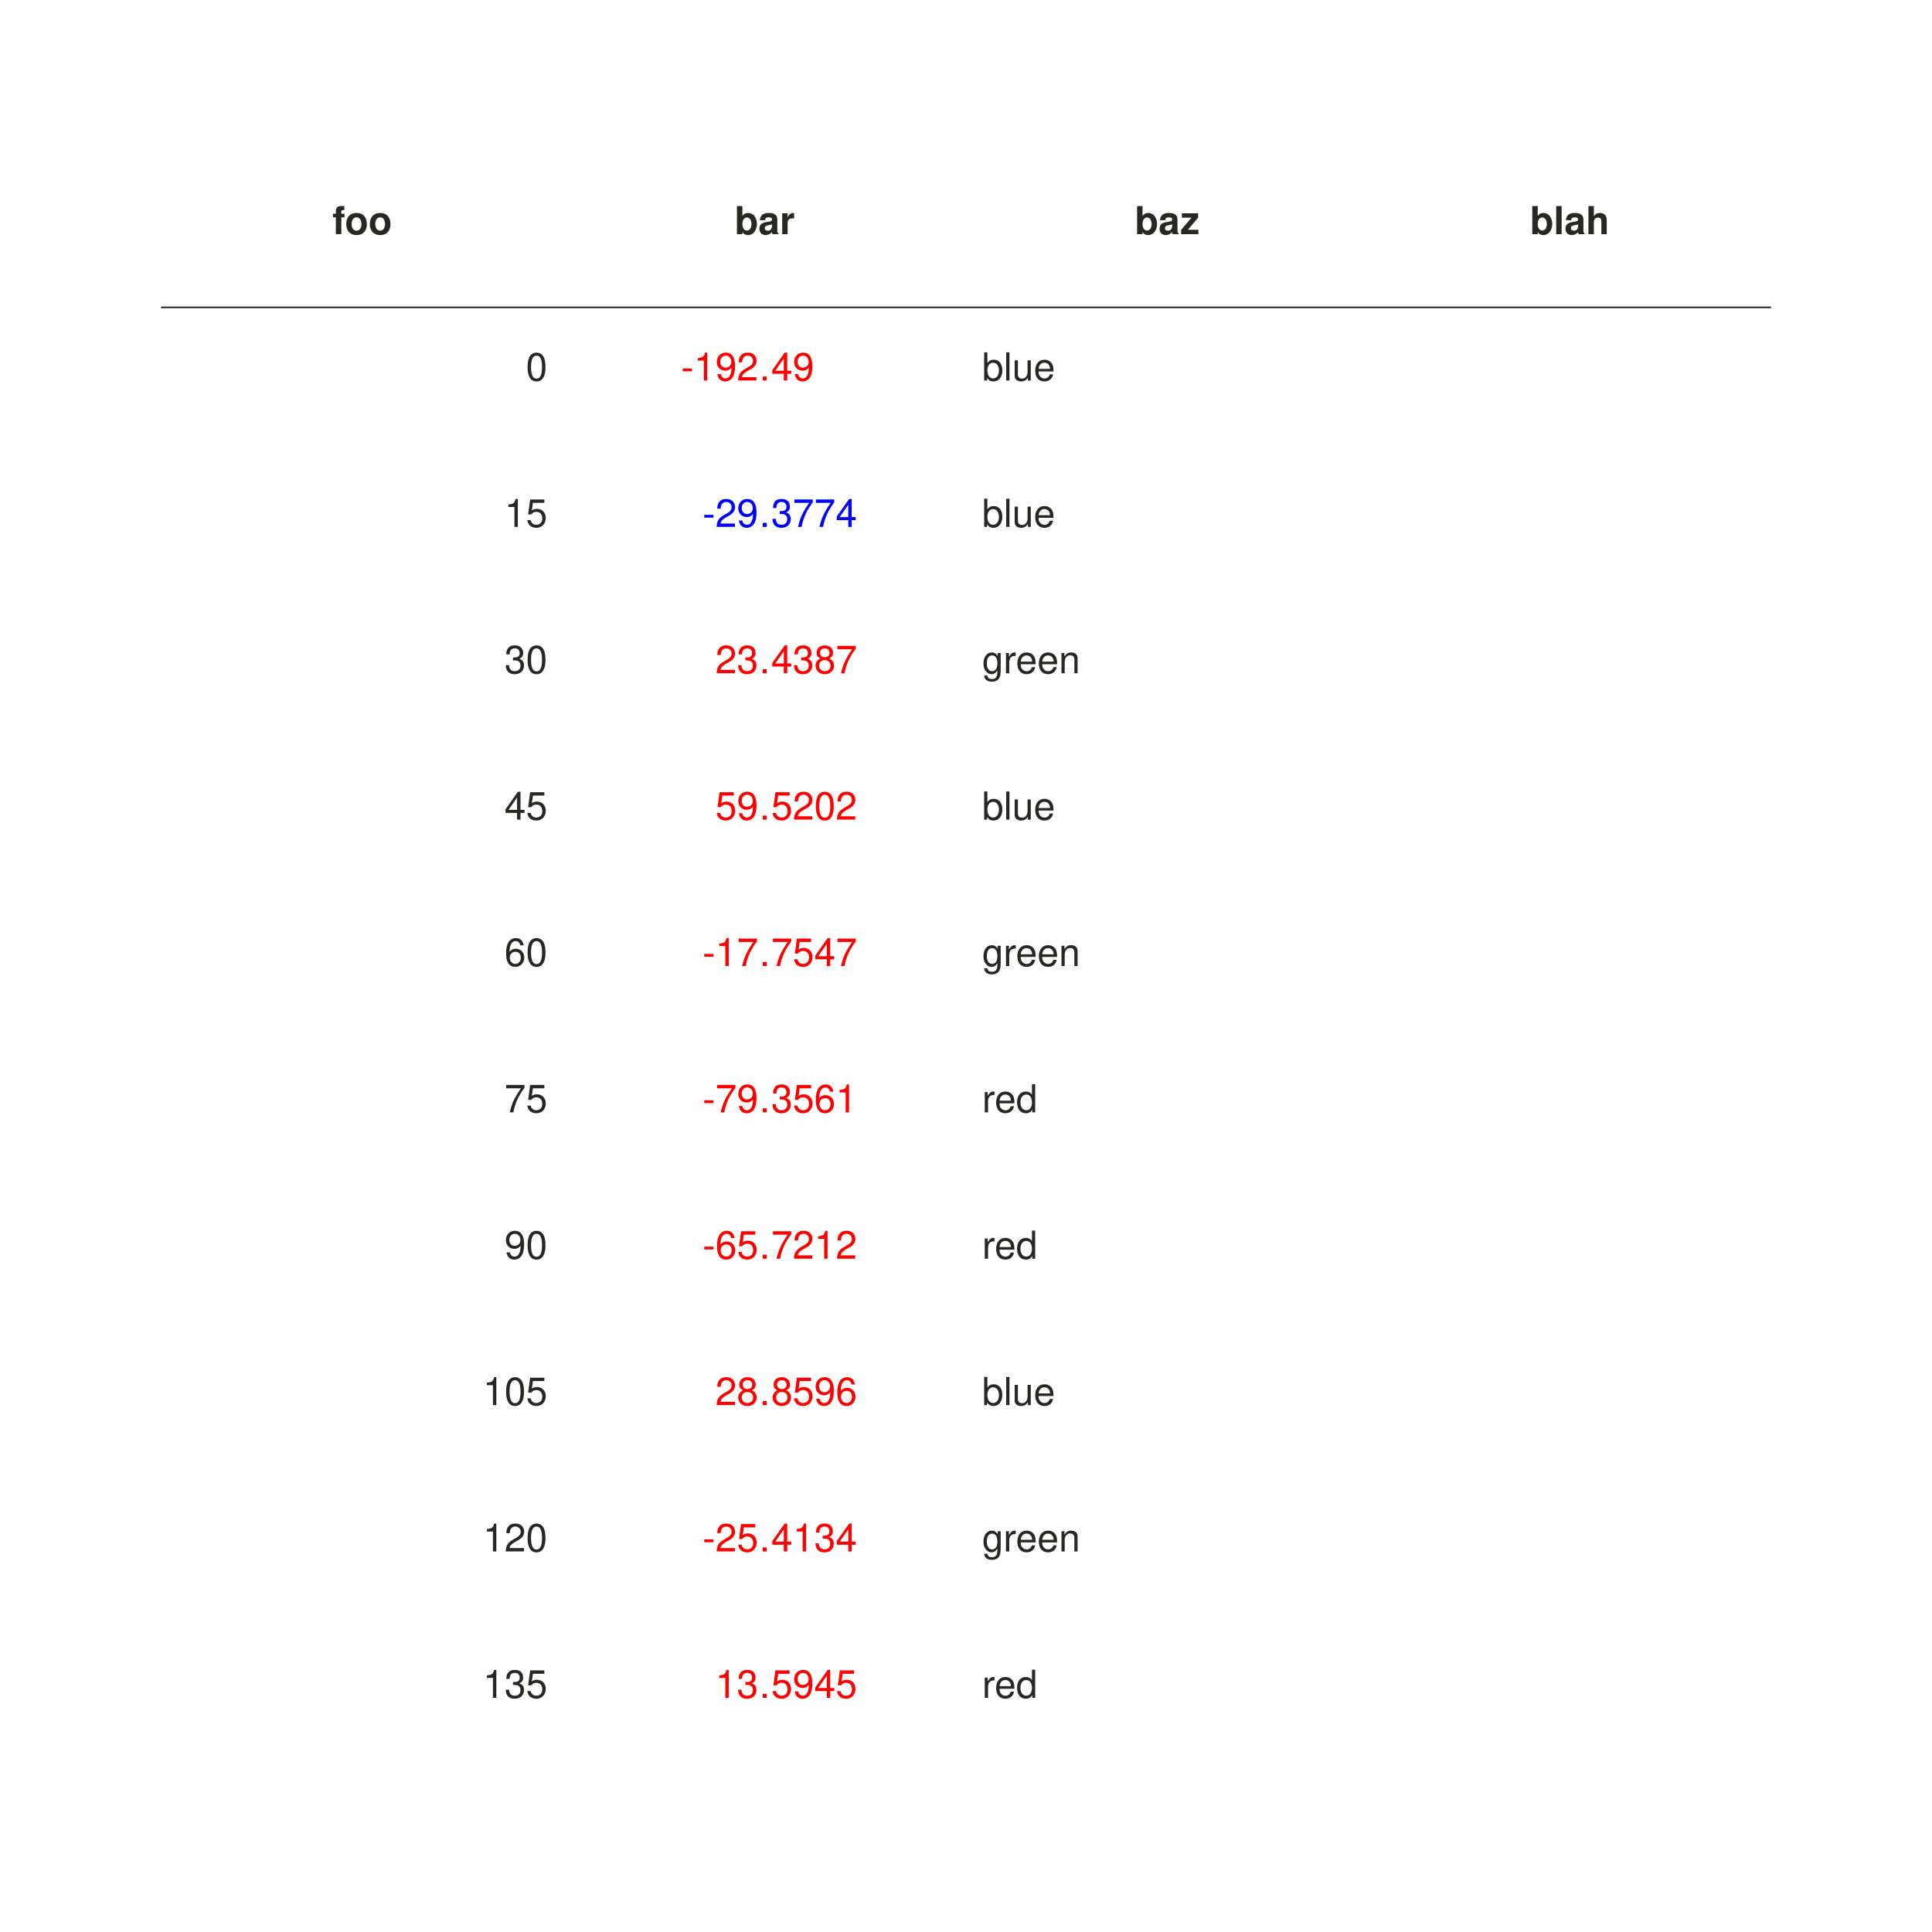
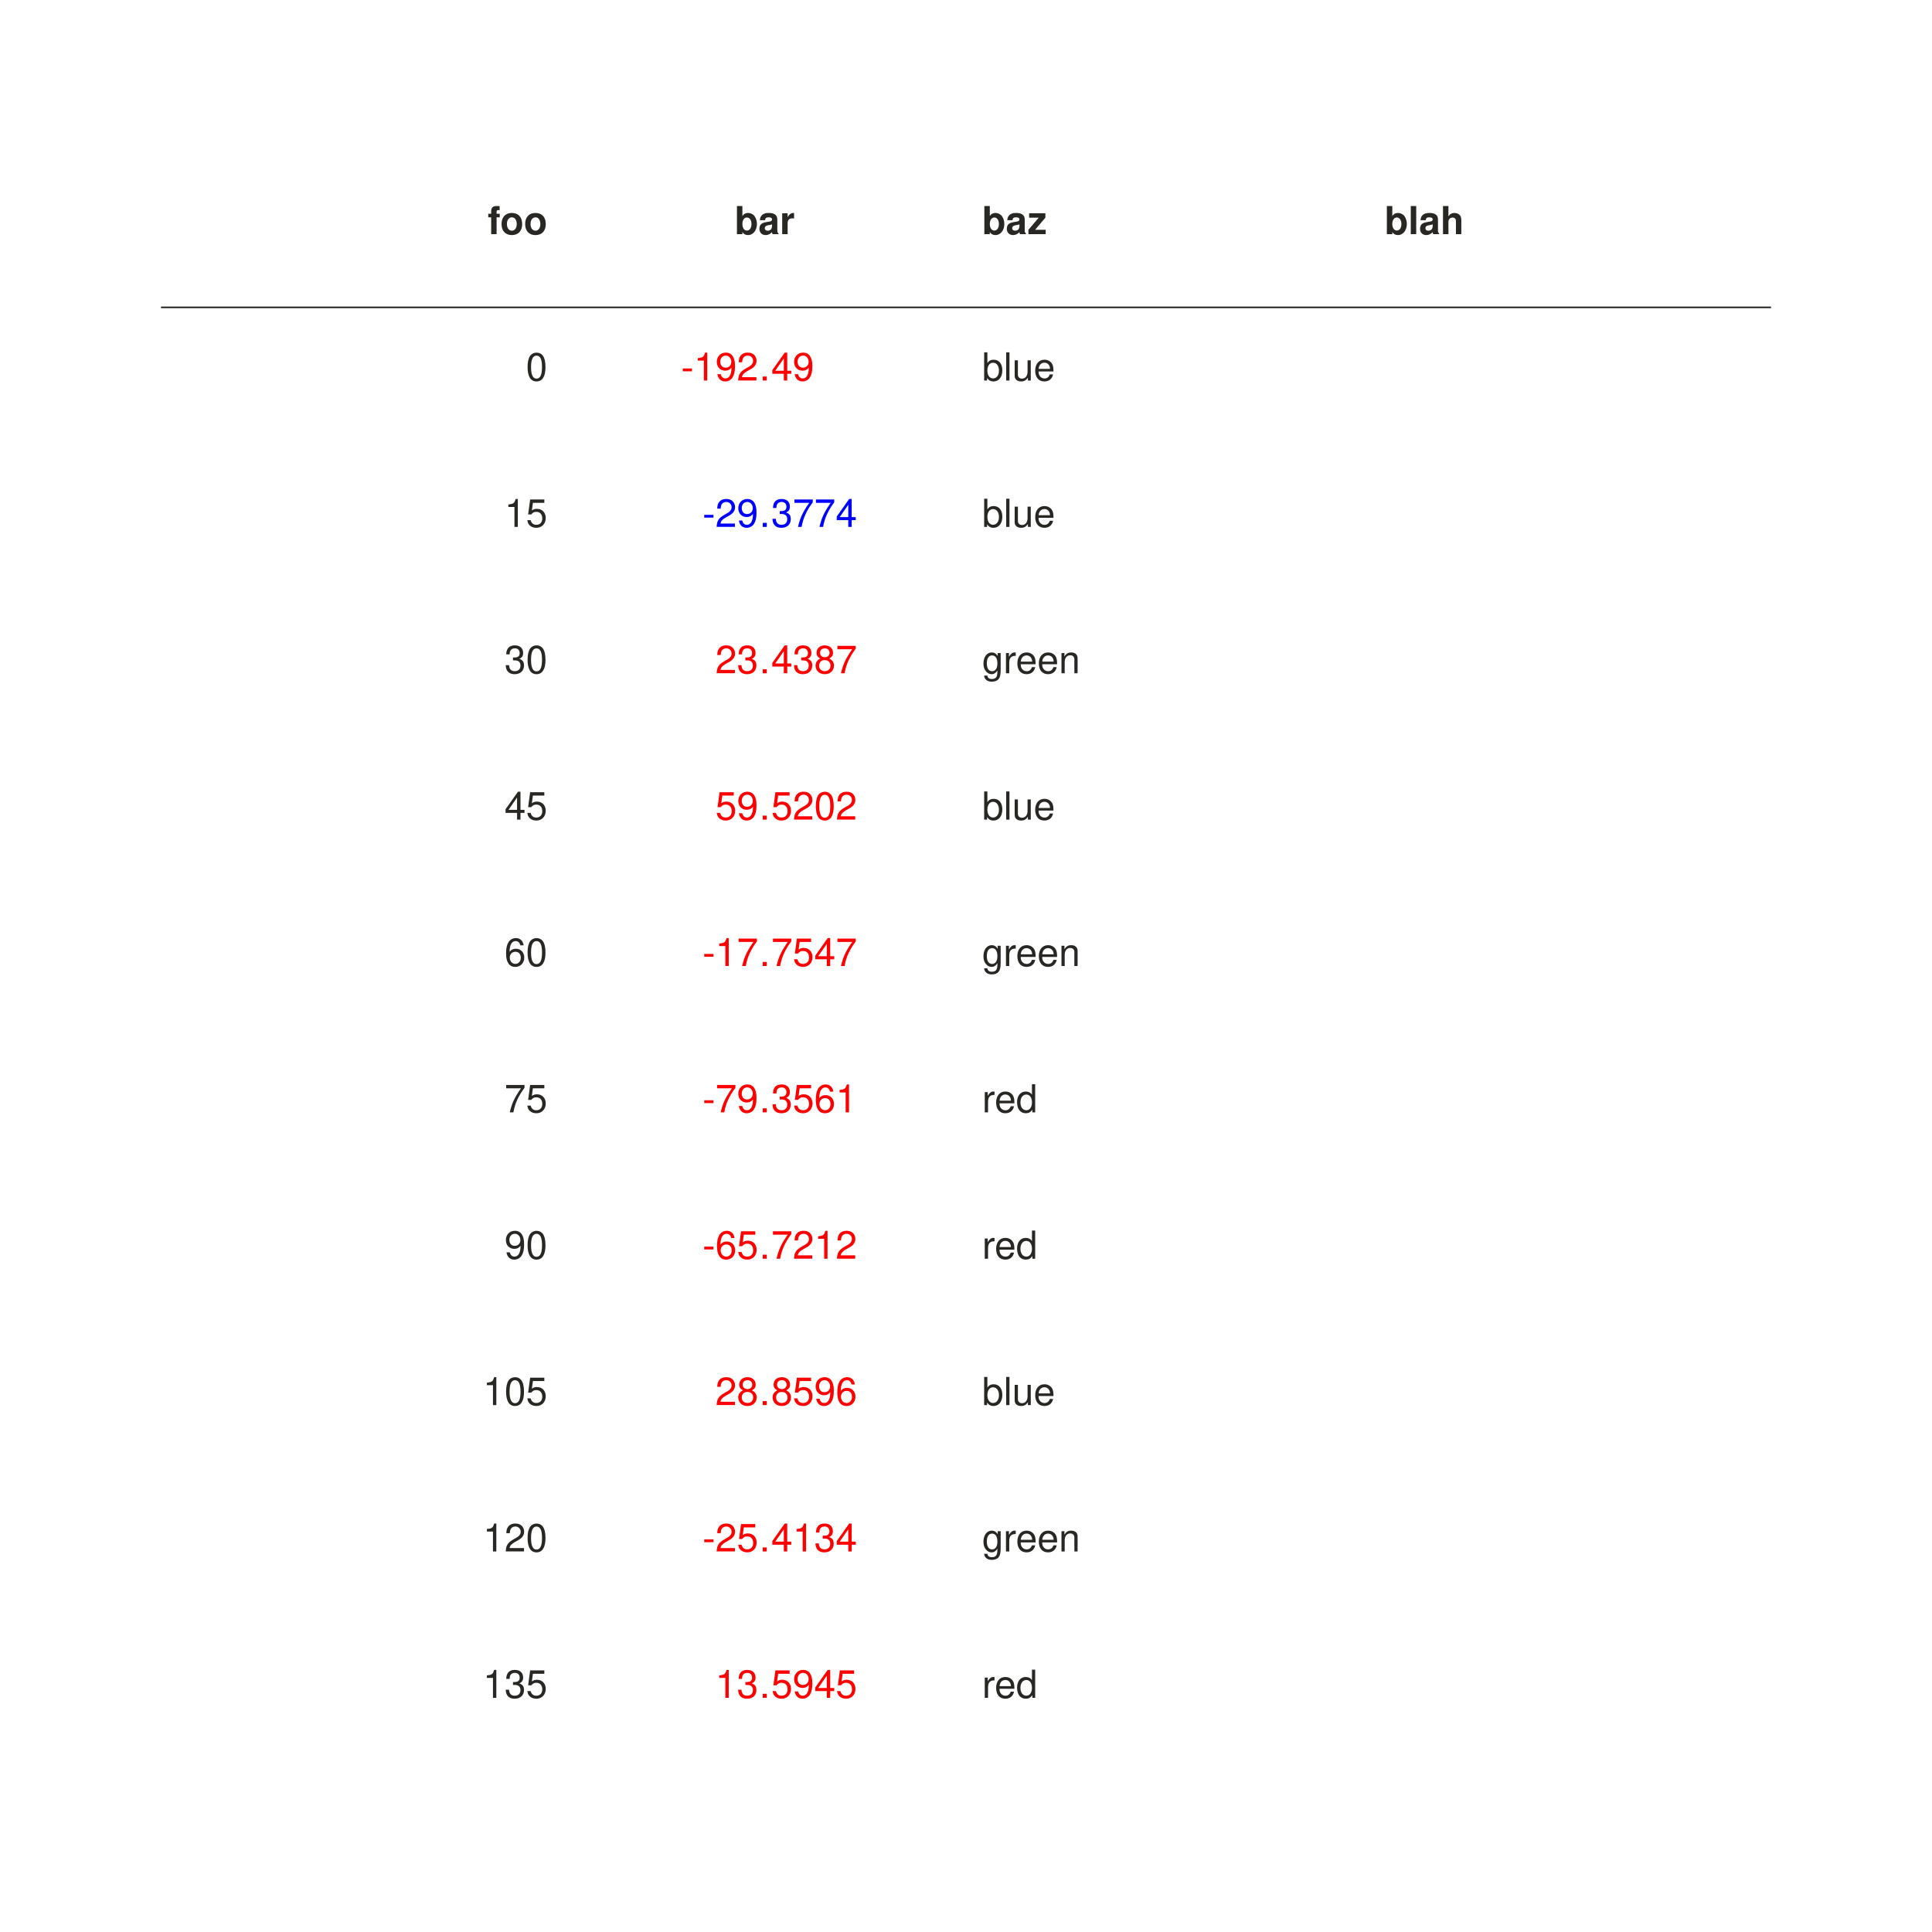
- <svg xmlns="http://www.w3.org/2000/svg" height="600px" id="t15e2d05448e247849ac19026579215b8" style="background-color:transparent;fill:#292724;fill-opacity:1.0;font-family:helvetica;font-size:12px;opacity:1.0;stroke:#292724;stroke-opacity:1.0;stroke-width:1.0" width="600px">
-   <g class="toyplot-axes-Table" id="t183e0b434d41490db995f73c6ce63578">
-     <text style="alignment-baseline:middle;fill:#292724;font-size:12px;font-weight:bold;stroke:none;text-anchor:middle" x="112.5" y="72.727">foo</text>
+ <svg xmlns="http://www.w3.org/2000/svg" height="600px" id="t53bdb6b36711437fac982bc4ffa4a8a4" style="background-color:transparent;fill:#292724;fill-opacity:1.0;font-family:helvetica;font-size:12px;opacity:1.0;stroke:#292724;stroke-opacity:1.0;stroke-width:1.0" width="600px">
+   <g class="toyplot-axes-Table" id="tae226d5e656f432b8c856fc4aa833c49">
+     <text style="alignment-baseline:middle;fill:#292724;font-size:12px;font-weight:bold;stroke:none;text-anchor:end" x="170.0" y="72.727">foo</text>
    <text style="alignment-baseline:middle;fill:#292724;font-size:12px;font-weight:bold;stroke:none;text-anchor:middle" x="237.5" y="72.727">bar</text>
-     <text style="alignment-baseline:middle;fill:#292724;font-size:12px;font-weight:bold;stroke:none;text-anchor:middle" x="362.5" y="72.727">baz</text>
-     <text style="alignment-baseline:middle;fill:#292724;font-size:12px;font-weight:bold;stroke:none;text-anchor:middle" x="487.5" y="72.727">blah</text>
+     <text style="alignment-baseline:middle;fill:#292724;font-size:12px;font-weight:bold;stroke:none;text-anchor:begin" x="305.0" y="72.727">baz</text>
+     <text style="alignment-baseline:middle;fill:#292724;font-size:12px;font-weight:bold;stroke:none;text-anchor:begin" x="430.0" y="72.727">blah</text>
+     <line style="stroke:#292724;stroke-width:0.5" x1="50.0" x2="550.0" y1="95.455" y2="95.455" />
    <text style="alignment-baseline:middle;fill:#292724;font-size:12px;stroke:none;text-anchor:end" x="170.0" y="118.182">0</text>
-     <text style="alignment-baseline:middle;fill:#292724;font-size:12px;stroke:none;text-anchor:end" x="170.0" y="163.636">15</text>
-     <text style="alignment-baseline:middle;fill:#292724;font-size:12px;stroke:none;text-anchor:end" x="170.0" y="209.091">30</text>
-     <text style="alignment-baseline:middle;fill:#292724;font-size:12px;stroke:none;text-anchor:end" x="170.0" y="254.545">45</text>
-     <text style="alignment-baseline:middle;fill:#292724;font-size:12px;stroke:none;text-anchor:end" x="170.0" y="300.0">60</text>
-     <text style="alignment-baseline:middle;fill:#292724;font-size:12px;stroke:none;text-anchor:end" x="170.0" y="345.455">75</text>
-     <text style="alignment-baseline:middle;fill:#292724;font-size:12px;stroke:none;text-anchor:end" x="170.0" y="390.909">90</text>
-     <text style="alignment-baseline:middle;fill:#292724;font-size:12px;stroke:none;text-anchor:end" x="170.0" y="436.364">105</text>
-     <text style="alignment-baseline:middle;fill:#292724;font-size:12px;stroke:none;text-anchor:end" x="170.0" y="481.818">120</text>
-     <text style="alignment-baseline:middle;fill:#292724;font-size:12px;stroke:none;text-anchor:end" x="170.0" y="527.273">135</text>
    <text style="alignment-baseline:middle;fill:red;font-size:12px;stroke:none;text-anchor:end" x="235.5" y="118.182">-192</text>
    <text style="alignment-baseline:middle;fill:red;font-size:12px;stroke:none;text-anchor:middle" x="237.5" y="118.182">.</text>
    <text style="alignment-baseline:middle;fill:red;font-size:12px;stroke:none;text-anchor:begin" x="239.5" y="118.182">49</text>
+     <text style="alignment-baseline:middle;fill:#292724;font-size:12px;stroke:none;text-anchor:begin" x="305.0" y="118.182">blue</text>
+     <text style="alignment-baseline:middle;fill:#292724;font-size:12px;stroke:none;text-anchor:begin" x="430.0" y="118.182" />
+     <text style="alignment-baseline:middle;fill:#292724;font-size:12px;stroke:none;text-anchor:end" x="170.0" y="163.636">15</text>
    <text style="alignment-baseline:middle;fill:blue;font-size:12px;stroke:none;text-anchor:end" x="235.5" y="163.636">-29</text>
    <text style="alignment-baseline:middle;fill:blue;font-size:12px;stroke:none;text-anchor:middle" x="237.5" y="163.636">.</text>
    <text style="alignment-baseline:middle;fill:blue;font-size:12px;stroke:none;text-anchor:begin" x="239.5" y="163.636">3774</text>
+     <text style="alignment-baseline:middle;fill:#292724;font-size:12px;stroke:none;text-anchor:begin" x="305.0" y="163.636">blue</text>
+     <text style="alignment-baseline:middle;fill:#292724;font-size:12px;stroke:none;text-anchor:begin" x="430.0" y="163.636" />
+     <text style="alignment-baseline:middle;fill:#292724;font-size:12px;stroke:none;text-anchor:end" x="170.0" y="209.091">30</text>
    <text style="alignment-baseline:middle;fill:red;font-size:12px;stroke:none;text-anchor:end" x="235.5" y="209.091">23</text>
    <text style="alignment-baseline:middle;fill:red;font-size:12px;stroke:none;text-anchor:middle" x="237.5" y="209.091">.</text>
    <text style="alignment-baseline:middle;fill:red;font-size:12px;stroke:none;text-anchor:begin" x="239.5" y="209.091">4387</text>
+     <text style="alignment-baseline:middle;fill:#292724;font-size:12px;stroke:none;text-anchor:begin" x="305.0" y="209.091">green</text>
+     <text style="alignment-baseline:middle;fill:#292724;font-size:12px;stroke:none;text-anchor:begin" x="430.0" y="209.091" />
+     <text style="alignment-baseline:middle;fill:#292724;font-size:12px;stroke:none;text-anchor:end" x="170.0" y="254.545">45</text>
    <text style="alignment-baseline:middle;fill:red;font-size:12px;stroke:none;text-anchor:end" x="235.5" y="254.545">59</text>
    <text style="alignment-baseline:middle;fill:red;font-size:12px;stroke:none;text-anchor:middle" x="237.5" y="254.545">.</text>
    <text style="alignment-baseline:middle;fill:red;font-size:12px;stroke:none;text-anchor:begin" x="239.5" y="254.545">5202</text>
+     <text style="alignment-baseline:middle;fill:#292724;font-size:12px;stroke:none;text-anchor:begin" x="305.0" y="254.545">blue</text>
+     <text style="alignment-baseline:middle;fill:#292724;font-size:12px;stroke:none;text-anchor:begin" x="430.0" y="254.545" />
+     <text style="alignment-baseline:middle;fill:#292724;font-size:12px;stroke:none;text-anchor:end" x="170.0" y="300.0">60</text>
    <text style="alignment-baseline:middle;fill:red;font-size:12px;stroke:none;text-anchor:end" x="235.5" y="300.0">-17</text>
    <text style="alignment-baseline:middle;fill:red;font-size:12px;stroke:none;text-anchor:middle" x="237.5" y="300.0">.</text>
    <text style="alignment-baseline:middle;fill:red;font-size:12px;stroke:none;text-anchor:begin" x="239.5" y="300.0">7547</text>
+     <text style="alignment-baseline:middle;fill:#292724;font-size:12px;stroke:none;text-anchor:begin" x="305.0" y="300.0">green</text>
+     <text style="alignment-baseline:middle;fill:#292724;font-size:12px;stroke:none;text-anchor:begin" x="430.0" y="300.0" />
+     <text style="alignment-baseline:middle;fill:#292724;font-size:12px;stroke:none;text-anchor:end" x="170.0" y="345.455">75</text>
    <text style="alignment-baseline:middle;fill:red;font-size:12px;stroke:none;text-anchor:end" x="235.5" y="345.455">-79</text>
    <text style="alignment-baseline:middle;fill:red;font-size:12px;stroke:none;text-anchor:middle" x="237.5" y="345.455">.</text>
    <text style="alignment-baseline:middle;fill:red;font-size:12px;stroke:none;text-anchor:begin" x="239.5" y="345.455">3561</text>
+     <text style="alignment-baseline:middle;fill:#292724;font-size:12px;stroke:none;text-anchor:begin" x="305.0" y="345.455">red</text>
+     <text style="alignment-baseline:middle;fill:#292724;font-size:12px;stroke:none;text-anchor:begin" x="430.0" y="345.455" />
+     <text style="alignment-baseline:middle;fill:#292724;font-size:12px;stroke:none;text-anchor:end" x="170.0" y="390.909">90</text>
    <text style="alignment-baseline:middle;fill:red;font-size:12px;stroke:none;text-anchor:end" x="235.5" y="390.909">-65</text>
    <text style="alignment-baseline:middle;fill:red;font-size:12px;stroke:none;text-anchor:middle" x="237.5" y="390.909">.</text>
    <text style="alignment-baseline:middle;fill:red;font-size:12px;stroke:none;text-anchor:begin" x="239.5" y="390.909">7212</text>
+     <text style="alignment-baseline:middle;fill:#292724;font-size:12px;stroke:none;text-anchor:begin" x="305.0" y="390.909">red</text>
+     <text style="alignment-baseline:middle;fill:#292724;font-size:12px;stroke:none;text-anchor:begin" x="430.0" y="390.909" />
+     <text style="alignment-baseline:middle;fill:#292724;font-size:12px;stroke:none;text-anchor:end" x="170.0" y="436.364">105</text>
    <text style="alignment-baseline:middle;fill:red;font-size:12px;stroke:none;text-anchor:end" x="235.5" y="436.364">28</text>
    <text style="alignment-baseline:middle;fill:red;font-size:12px;stroke:none;text-anchor:middle" x="237.5" y="436.364">.</text>
    <text style="alignment-baseline:middle;fill:red;font-size:12px;stroke:none;text-anchor:begin" x="239.5" y="436.364">8596</text>
+     <text style="alignment-baseline:middle;fill:#292724;font-size:12px;stroke:none;text-anchor:begin" x="305.0" y="436.364">blue</text>
+     <text style="alignment-baseline:middle;fill:#292724;font-size:12px;stroke:none;text-anchor:begin" x="430.0" y="436.364" />
+     <text style="alignment-baseline:middle;fill:#292724;font-size:12px;stroke:none;text-anchor:end" x="170.0" y="481.818">120</text>
    <text style="alignment-baseline:middle;fill:red;font-size:12px;stroke:none;text-anchor:end" x="235.5" y="481.818">-25</text>
    <text style="alignment-baseline:middle;fill:red;font-size:12px;stroke:none;text-anchor:middle" x="237.5" y="481.818">.</text>
    <text style="alignment-baseline:middle;fill:red;font-size:12px;stroke:none;text-anchor:begin" x="239.5" y="481.818">4134</text>
+     <text style="alignment-baseline:middle;fill:#292724;font-size:12px;stroke:none;text-anchor:begin" x="305.0" y="481.818">green</text>
+     <text style="alignment-baseline:middle;fill:#292724;font-size:12px;stroke:none;text-anchor:begin" x="430.0" y="481.818" />
+     <text style="alignment-baseline:middle;fill:#292724;font-size:12px;stroke:none;text-anchor:end" x="170.0" y="527.273">135</text>
    <text style="alignment-baseline:middle;fill:red;font-size:12px;stroke:none;text-anchor:end" x="235.5" y="527.273">13</text>
    <text style="alignment-baseline:middle;fill:red;font-size:12px;stroke:none;text-anchor:middle" x="237.5" y="527.273">.</text>
    <text style="alignment-baseline:middle;fill:red;font-size:12px;stroke:none;text-anchor:begin" x="239.5" y="527.273">5945</text>
-     <text style="alignment-baseline:middle;fill:#292724;font-size:12px;stroke:none;text-anchor:begin" x="305.0" y="118.182">blue</text>
-     <text style="alignment-baseline:middle;fill:#292724;font-size:12px;stroke:none;text-anchor:begin" x="305.0" y="163.636">blue</text>
-     <text style="alignment-baseline:middle;fill:#292724;font-size:12px;stroke:none;text-anchor:begin" x="305.0" y="209.091">green</text>
-     <text style="alignment-baseline:middle;fill:#292724;font-size:12px;stroke:none;text-anchor:begin" x="305.0" y="254.545">blue</text>
-     <text style="alignment-baseline:middle;fill:#292724;font-size:12px;stroke:none;text-anchor:begin" x="305.0" y="300.0">green</text>
-     <text style="alignment-baseline:middle;fill:#292724;font-size:12px;stroke:none;text-anchor:begin" x="305.0" y="345.455">red</text>
-     <text style="alignment-baseline:middle;fill:#292724;font-size:12px;stroke:none;text-anchor:begin" x="305.0" y="390.909">red</text>
-     <text style="alignment-baseline:middle;fill:#292724;font-size:12px;stroke:none;text-anchor:begin" x="305.0" y="436.364">blue</text>
-     <text style="alignment-baseline:middle;fill:#292724;font-size:12px;stroke:none;text-anchor:begin" x="305.0" y="481.818">green</text>
    <text style="alignment-baseline:middle;fill:#292724;font-size:12px;stroke:none;text-anchor:begin" x="305.0" y="527.273">red</text>
-     <text style="alignment-baseline:middle;fill:#292724;font-size:12px;stroke:none;text-anchor:begin" x="430.0" y="118.182" />
-     <text style="alignment-baseline:middle;fill:#292724;font-size:12px;stroke:none;text-anchor:begin" x="430.0" y="163.636" />
-     <text style="alignment-baseline:middle;fill:#292724;font-size:12px;stroke:none;text-anchor:begin" x="430.0" y="209.091" />
-     <text style="alignment-baseline:middle;fill:#292724;font-size:12px;stroke:none;text-anchor:begin" x="430.0" y="254.545" />
-     <text style="alignment-baseline:middle;fill:#292724;font-size:12px;stroke:none;text-anchor:begin" x="430.0" y="300.0" />
-     <text style="alignment-baseline:middle;fill:#292724;font-size:12px;stroke:none;text-anchor:begin" x="430.0" y="345.455" />
-     <text style="alignment-baseline:middle;fill:#292724;font-size:12px;stroke:none;text-anchor:begin" x="430.0" y="390.909" />
-     <text style="alignment-baseline:middle;fill:#292724;font-size:12px;stroke:none;text-anchor:begin" x="430.0" y="436.364" />
-     <text style="alignment-baseline:middle;fill:#292724;font-size:12px;stroke:none;text-anchor:begin" x="430.0" y="481.818" />
    <text style="alignment-baseline:middle;fill:#292724;font-size:12px;stroke:none;text-anchor:begin" x="430.0" y="527.273" />
-     <line style="stroke:#292724;stroke-width:0.5" x1="50.0" x2="550.0" y1="95.455" y2="95.455" />
  </g>
</svg>
